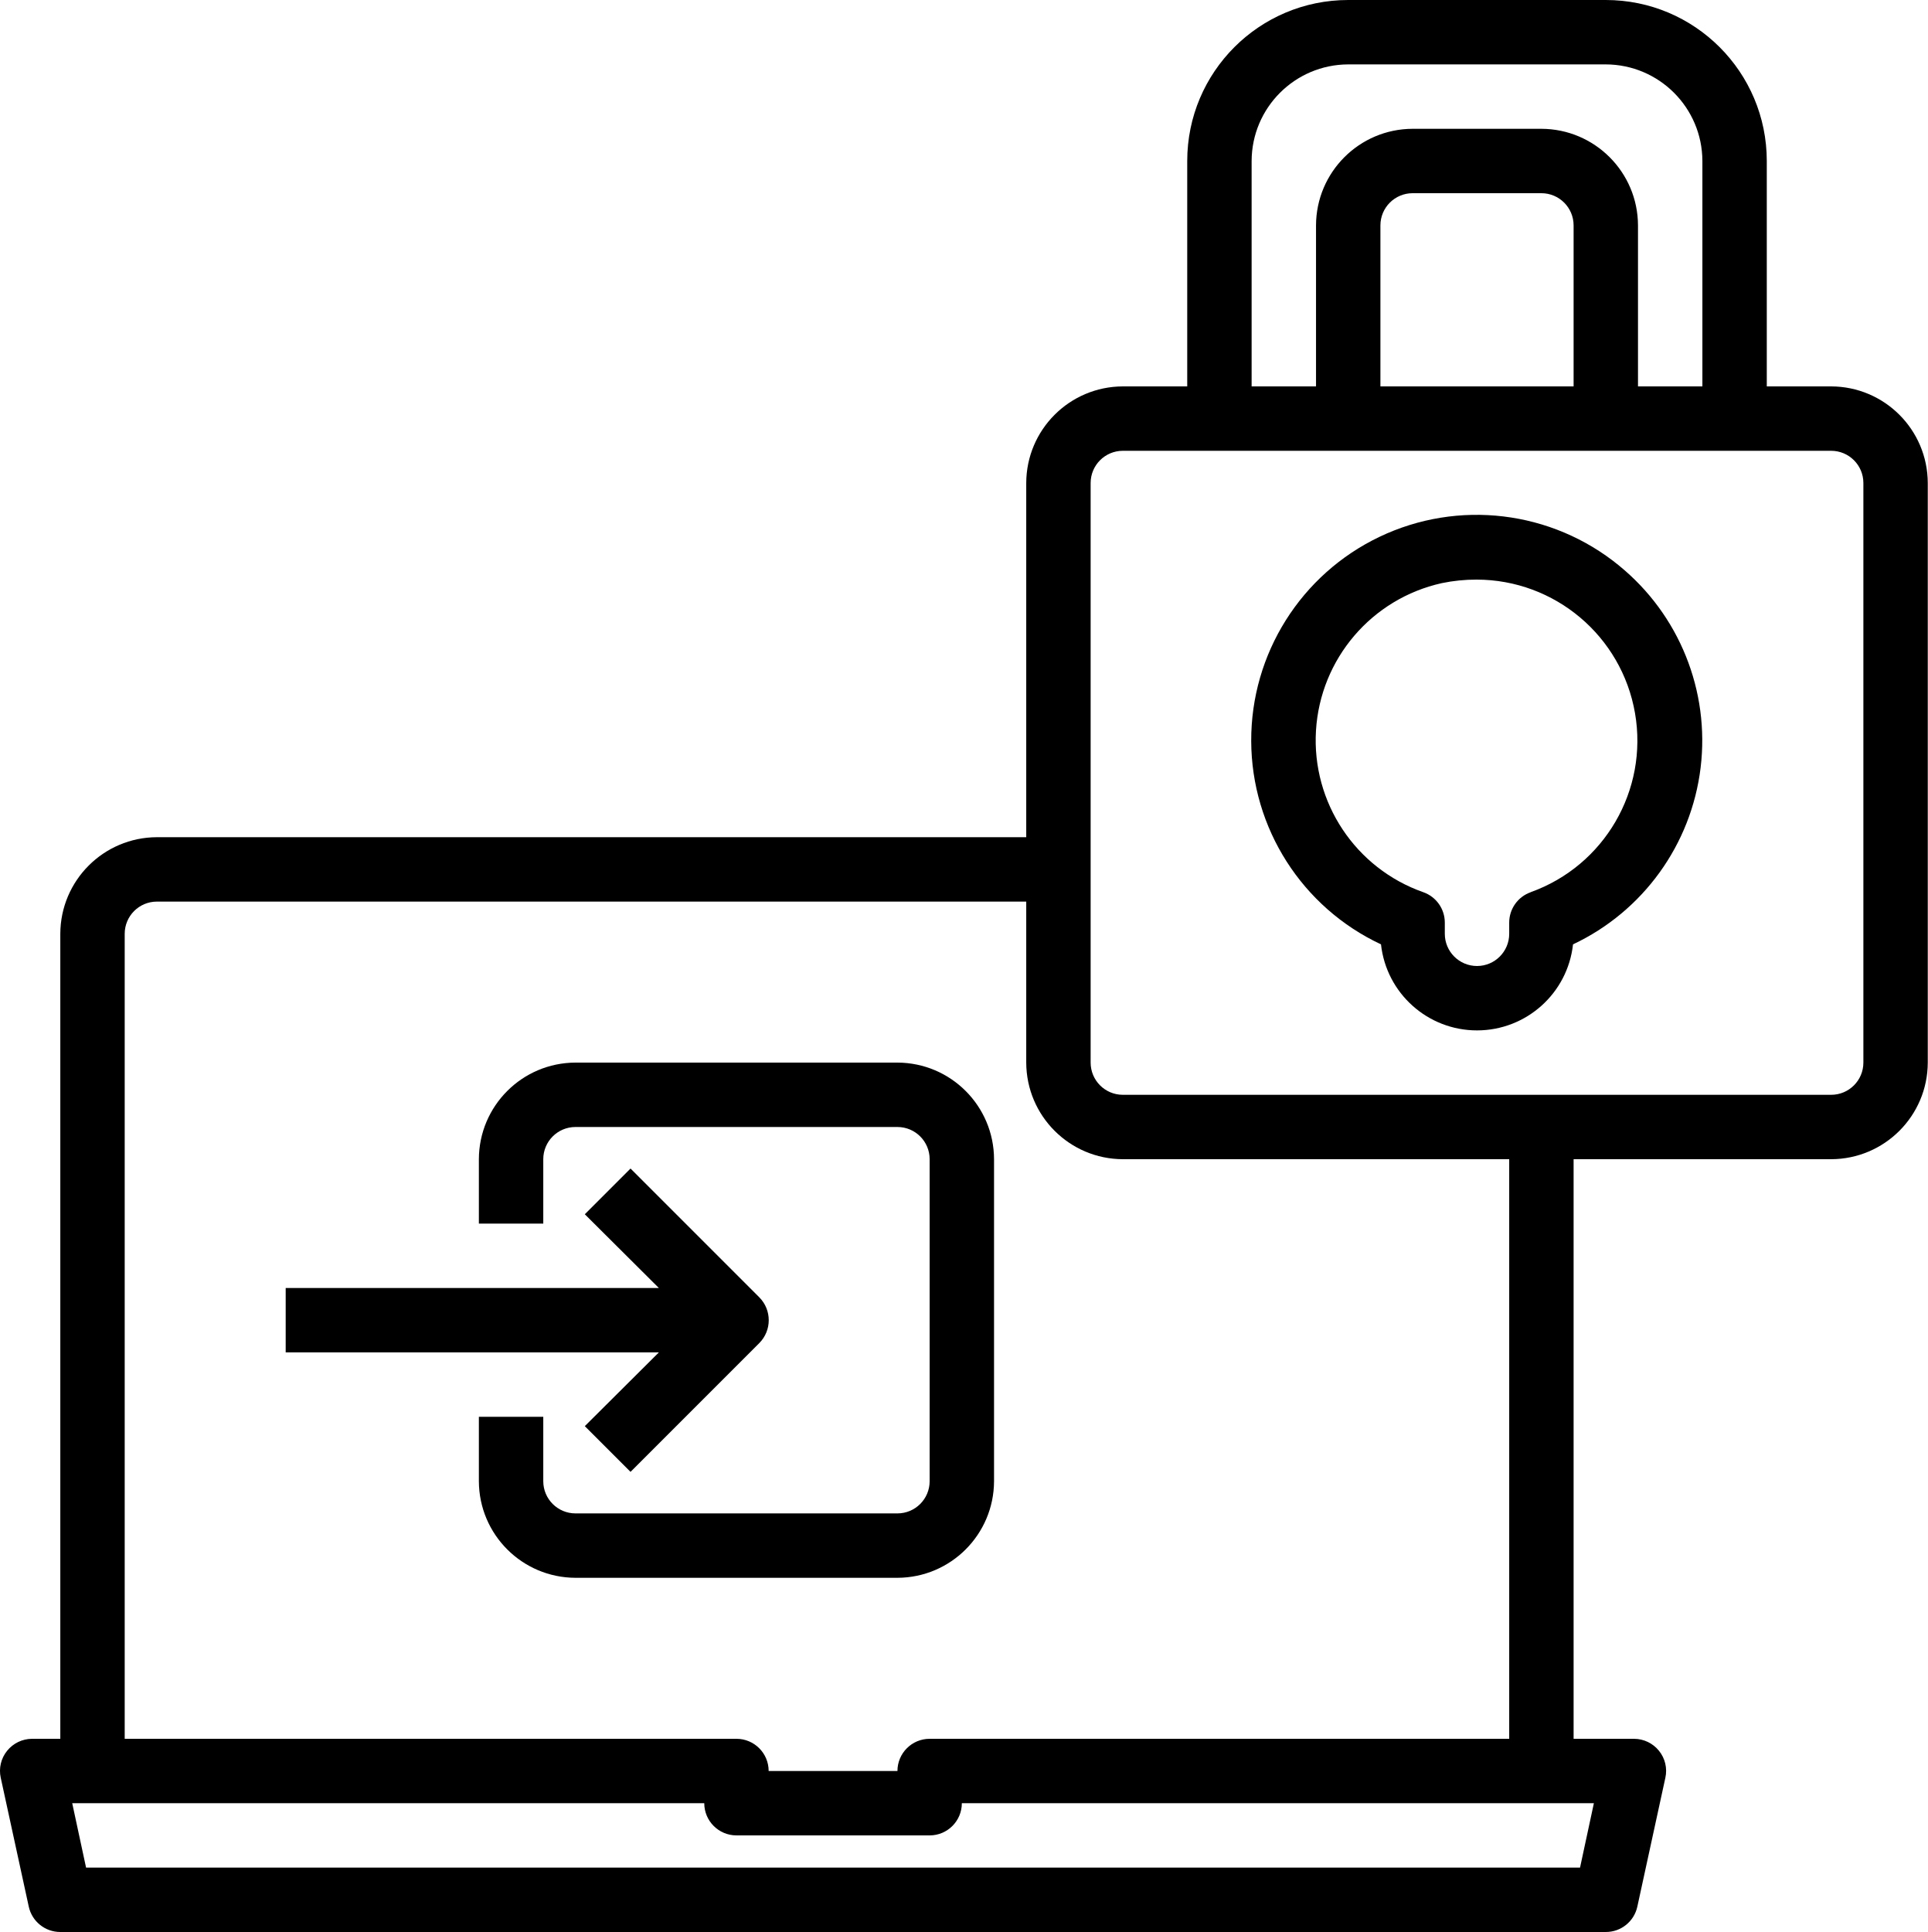
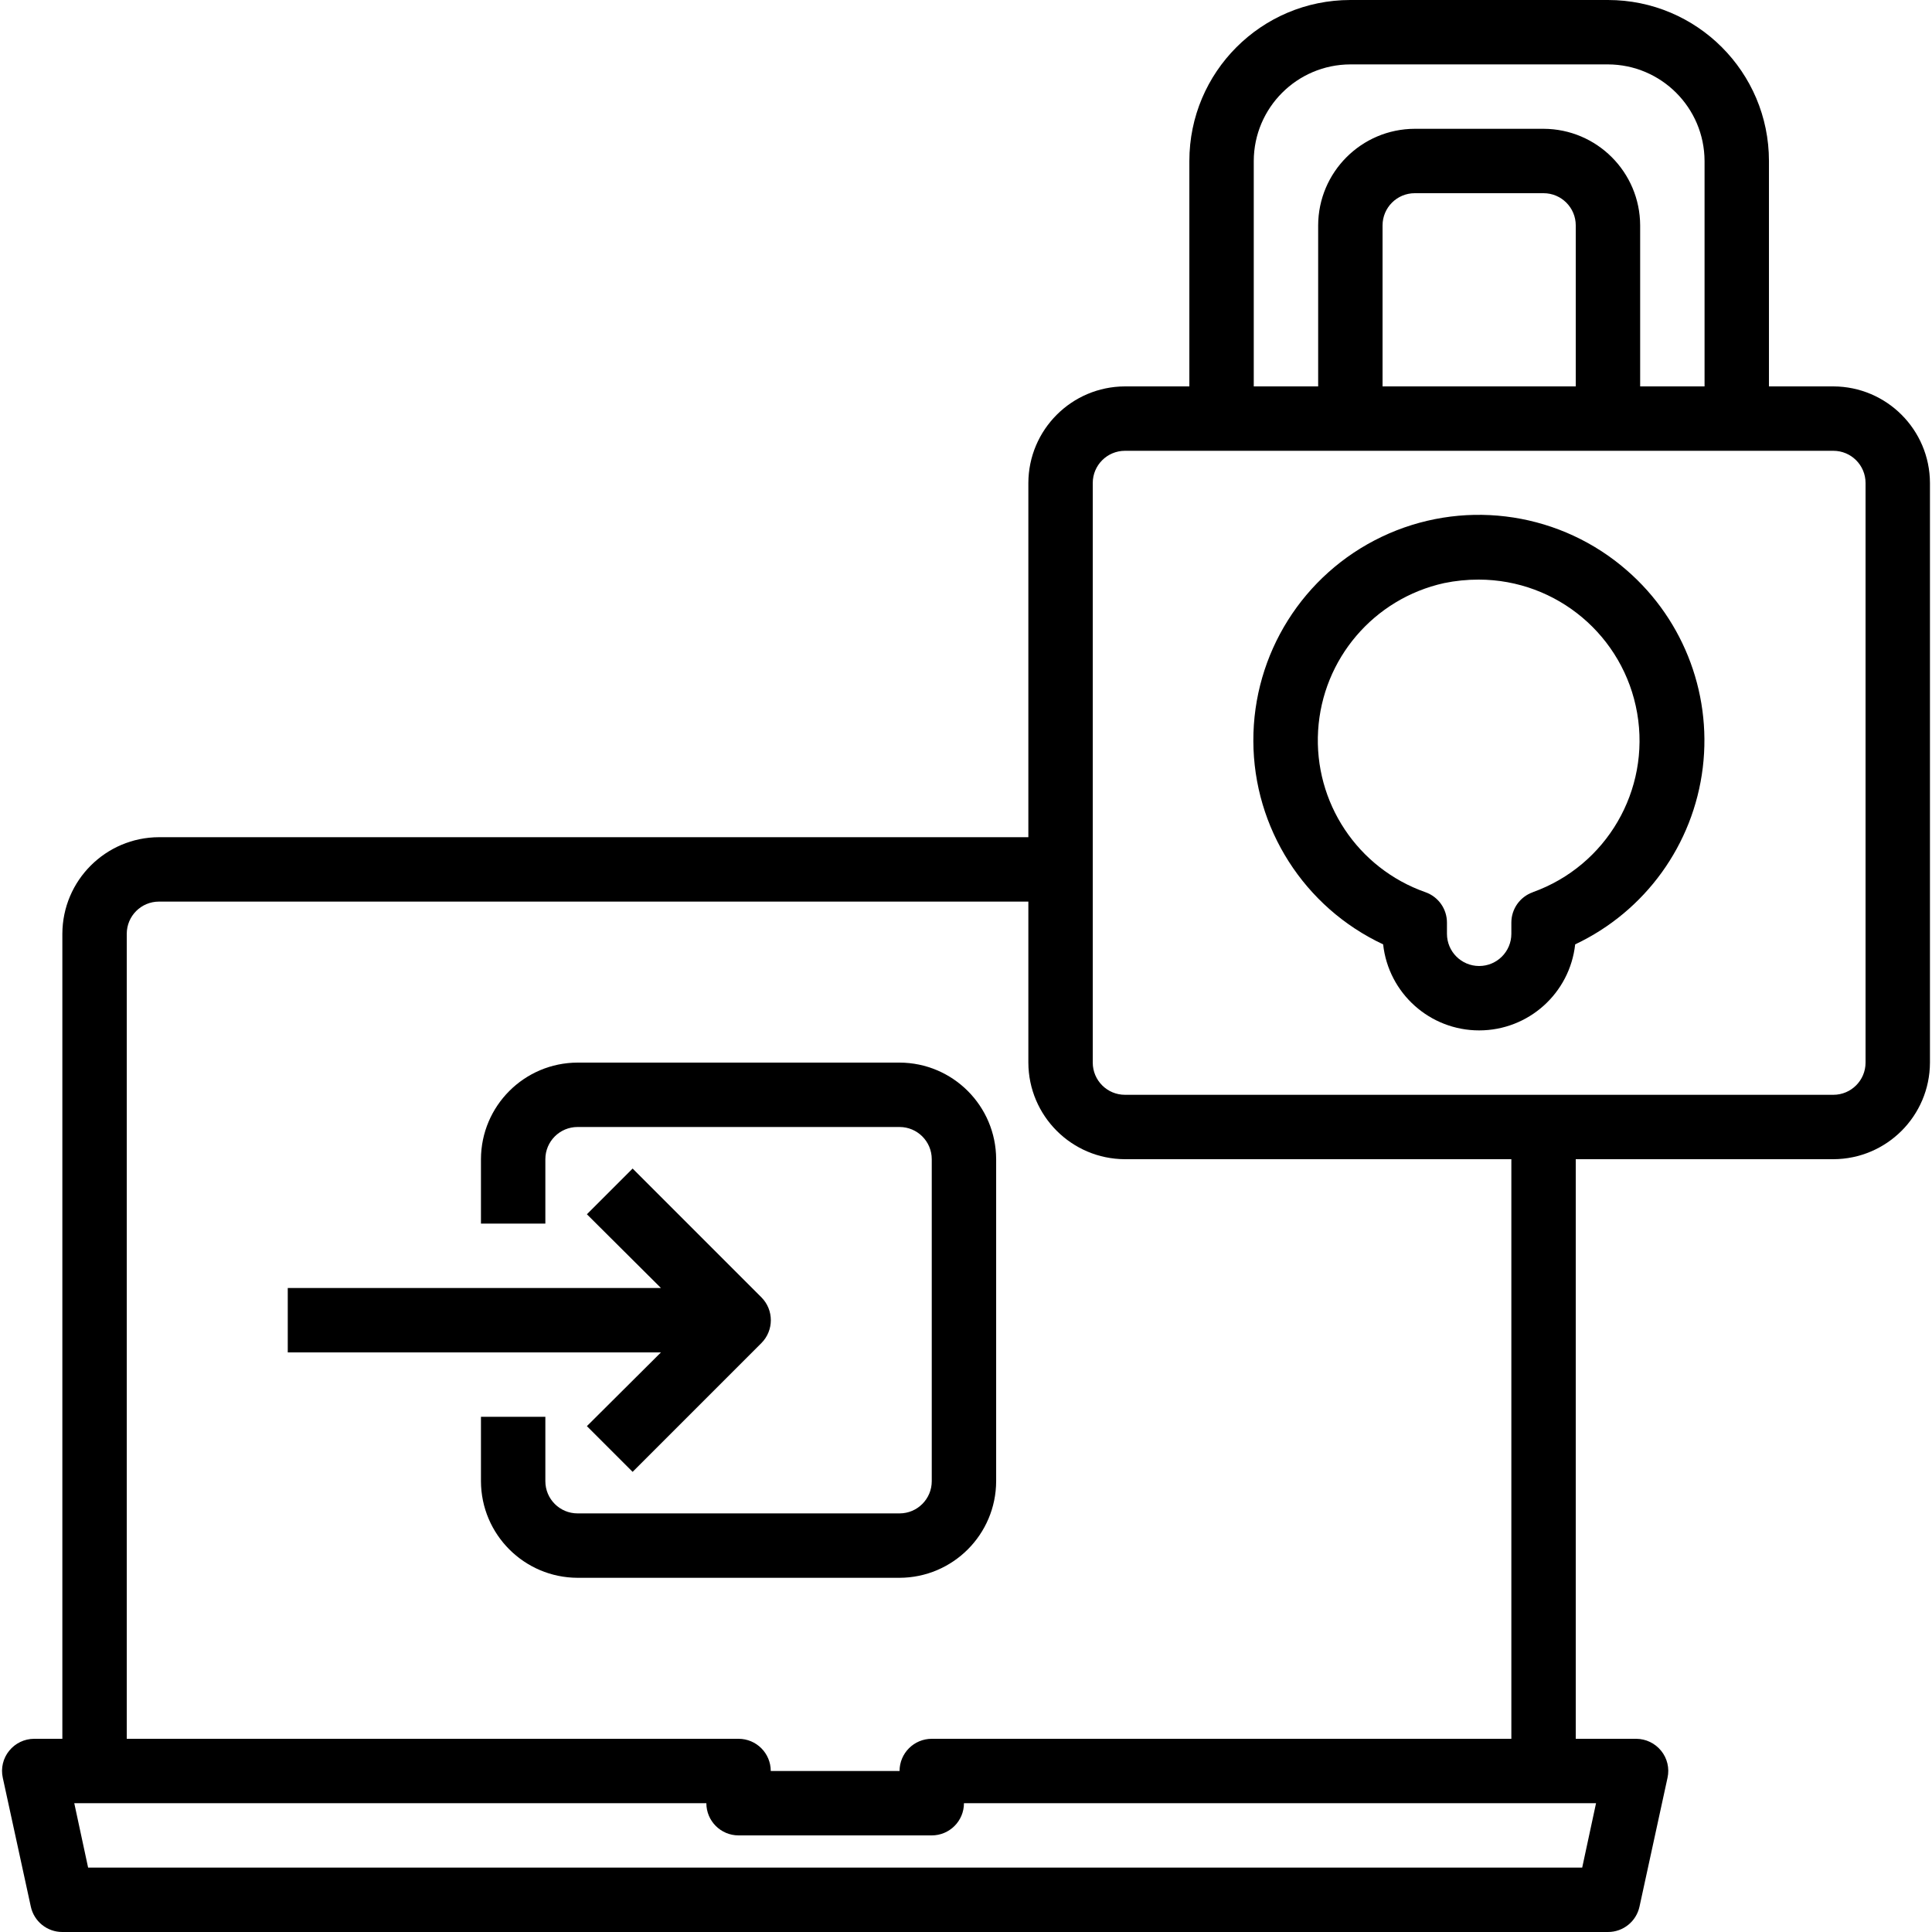
- <svg xmlns="http://www.w3.org/2000/svg" version="1.1" id="slo-icon" class="icon" style="enable-background:new 0 0 14 14;" viewBox="0 0 59.873 60" xml:space="preserve">
+ <svg xmlns="http://www.w3.org/2000/svg" version="1.1" id="slo-icon" class="icon" width="14" height="14" viewBox="0 0 59.873 60" xml:space="preserve">
  <g id="login" transform="translate(-2.127 -2)">
    <path id="Path_299" data-name="Path 299" d="M59,14H57V7a5,5,0,0,0-5-5H44a5,5,0,0,0-5,5v7H37a3.009,3.009,0,0,0-3,3V28H7a3.009,3.009,0,0,0-3,3V56H3.12a1,1,0,0,0-.77.37.989.989,0,0,0-.2.84l.87,4A1,1,0,0,0,4,62H52a1,1,0,0,0,.98-.79l.87-4a.989.989,0,0,0-.2-.84,1,1,0,0,0-.77-.37H51V38h8a3.009,3.009,0,0,0,3-3V17a3.009,3.009,0,0,0-3-3ZM41,7a3.009,3.009,0,0,1,3-3h8a3.009,3.009,0,0,1,3,3v7H53V9a3.009,3.009,0,0,0-3-3H46a3.009,3.009,0,0,0-3,3v5H41ZM51,9v5H45V9a1,1,0,0,1,1-1h4A1,1,0,0,1,51,9ZM6,31a1,1,0,0,1,1-1H34v5a3.009,3.009,0,0,0,3,3H49V56H31a1,1,0,0,0-1,1H26a1,1,0,0,0-1-1H6ZM51.63,58l-.43,2H4.8l-.43-2H24a1,1,0,0,0,1,1h6a1,1,0,0,0,1-1ZM60,35a1,1,0,0,1-1,1H37a1,1,0,0,1-1-1V17a1,1,0,0,1,1-1H59a1,1,0,0,1,1,1Z" />
    <path id="Path_300" data-name="Path 300" d="M52.411,19.564a7,7,0,1,0-7.393,11.764,3,3,0,0,0,5.964,0,7,7,0,0,0,1.429-11.763ZM49.667,29.709a1,1,0,0,0-.667.942V31a1,1,0,0,1-2,0v-.349a1,1,0,0,0-.666-.942,5,5,0,0,1,.576-9.6A5.267,5.267,0,0,1,47.987,20a5,5,0,0,1,1.68,9.707Z" />
    <path id="Path_301" data-name="Path 301" d="M33,38V48a3.009,3.009,0,0,1-3,3H20a3.009,3.009,0,0,1-3-3V46h2v2a1,1,0,0,0,1,1H30a1,1,0,0,0,1-1V38a1,1,0,0,0-1-1H20a1,1,0,0,0-1,1v2H17V38a3.009,3.009,0,0,1,3-3H30a3.009,3.009,0,0,1,3,3Z" />
    <path id="Path_302" data-name="Path 302" d="M25.71,43.71l-4,4-1.42-1.42L22.59,44H11V42H22.59l-2.3-2.29,1.42-1.42,4,4A1.008,1.008,0,0,1,25.71,43.71Z" />
  </g>
</svg>
